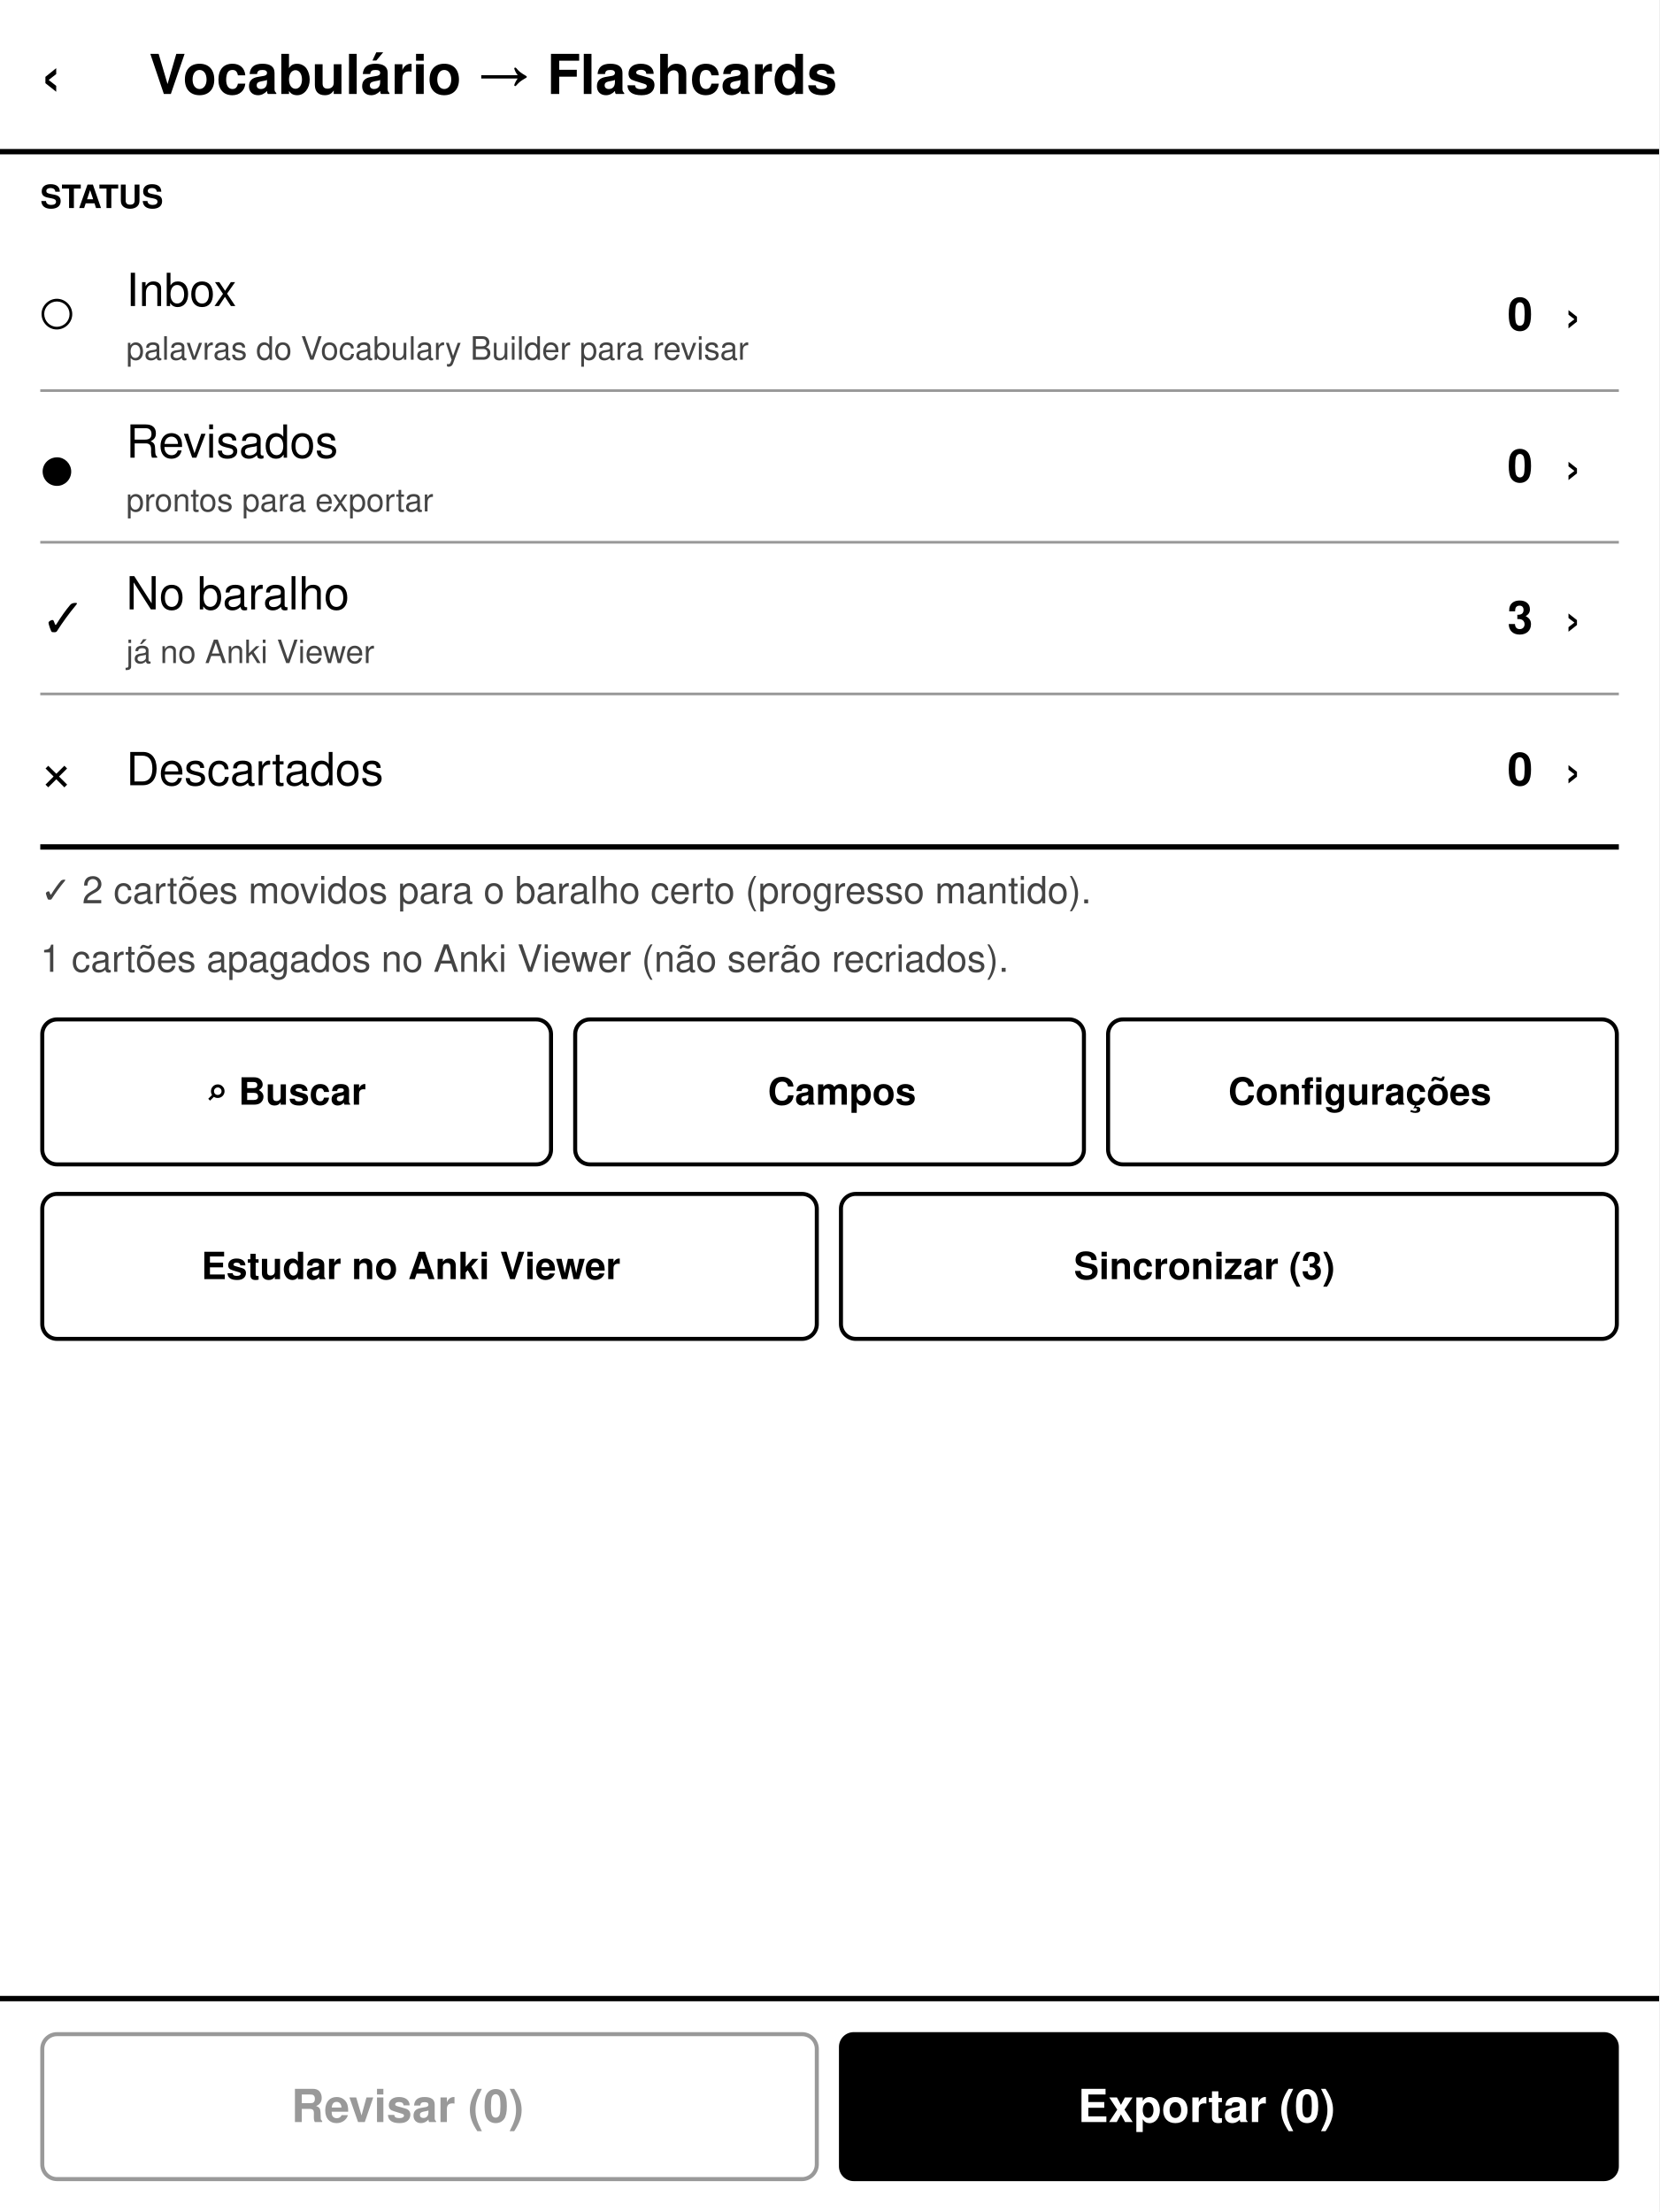
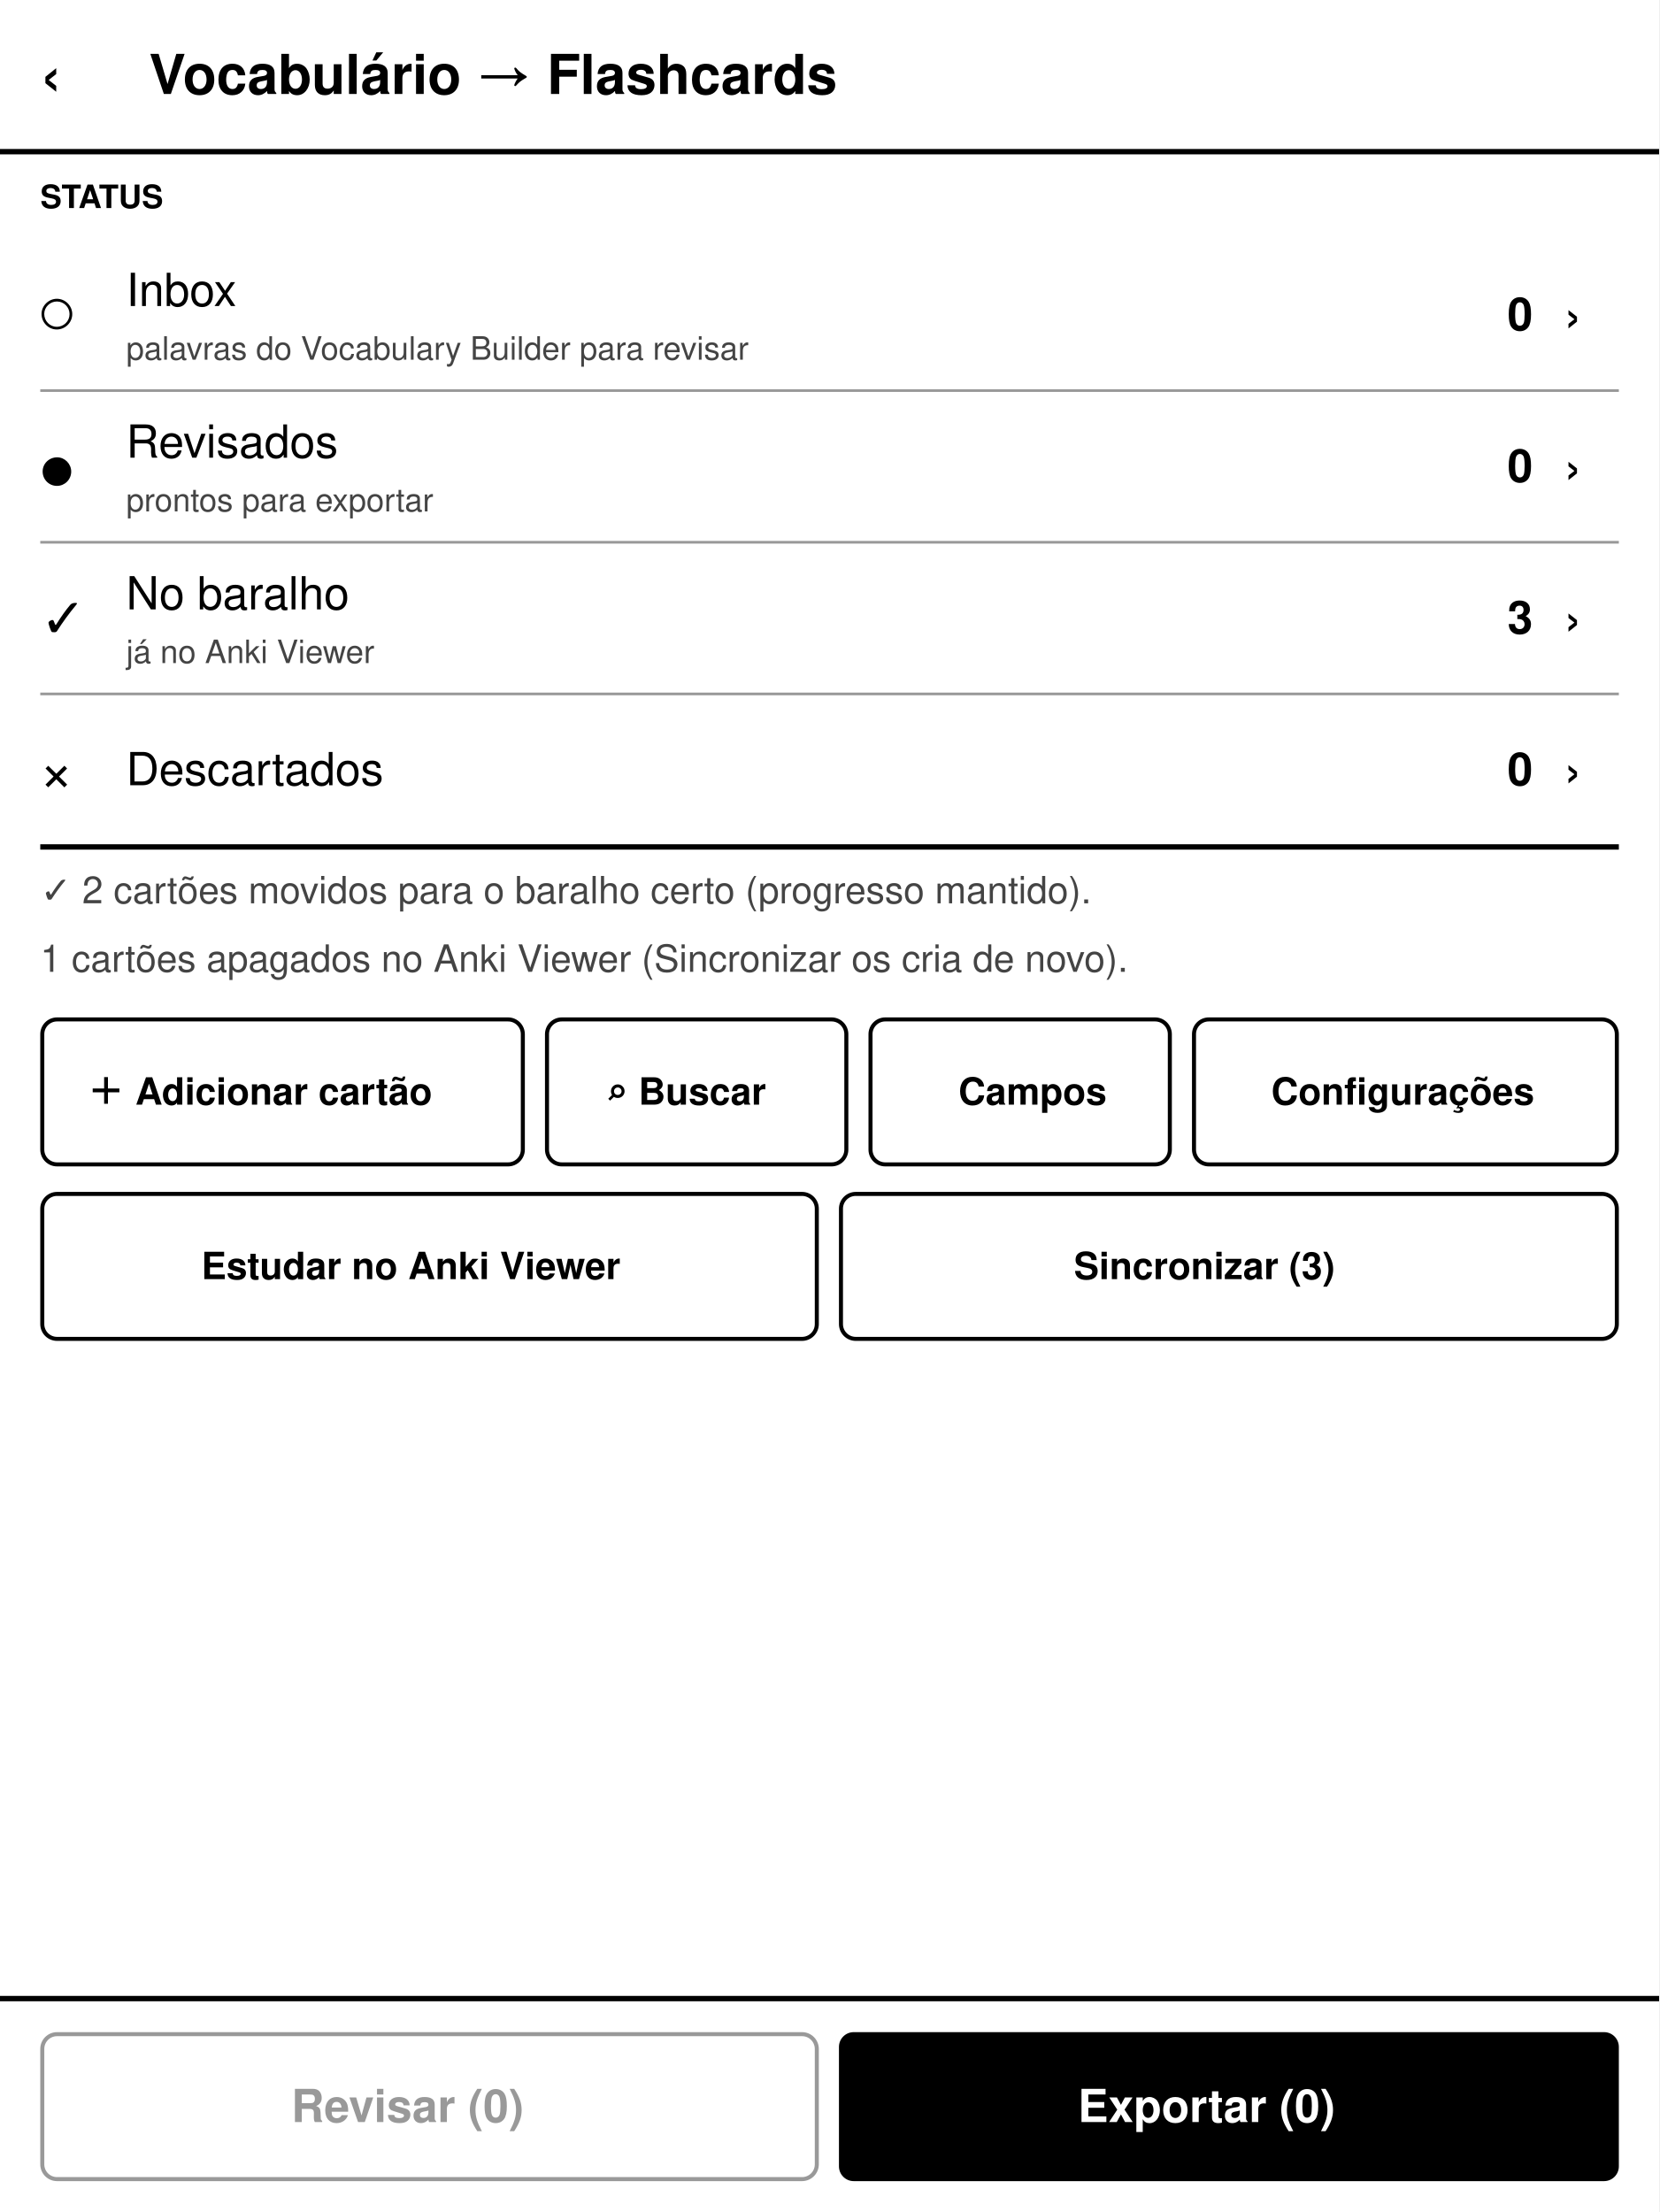
<svg xmlns="http://www.w3.org/2000/svg" width="1236" height="1648" viewBox="0 0 1236 1648" style="background:#fff">
  <rect x="0" y="0" width="1236" height="1648" rx="0" fill="#ffffff" />
  <text x="29" y="74" style="font-family:Helvetica, Arial, sans-serif;font-size:53px" fill="#000000">‹</text>
  <text x="111" y="70" style="font-family:Helvetica, Arial, sans-serif;font-weight:600;font-size:41px" fill="#000000">Vocabulário → Flashcards</text>
  <rect x="0" y="111" width="1236" height="4" fill="#000000" />
  <text x="30" y="155" style="font-family:Helvetica, Arial, sans-serif;font-weight:600;font-size:24px" fill="#000000">STATUS</text>
  <text x="30" y="249" style="font-family:Helvetica, Arial, sans-serif;font-size:41px" fill="#000000">○</text>
  <text x="94" y="228" style="font-family:Helvetica, Arial, sans-serif;font-size:34px" fill="#000000">Inbox</text>
  <text x="94" y="268" style="font-family:Helvetica, Arial, sans-serif;font-size:24px" fill="#444444">palavras do Vocabulary Builder para revisar</text>
  <text x="1123" y="246" style="font-family:Helvetica, Arial, sans-serif;font-weight:600;font-size:34px" fill="#000000">0</text>
  <text x="1165" y="249" style="font-family:Helvetica, Arial, sans-serif;font-size:41px" fill="#000000">›</text>
  <rect x="30" y="290" width="1176" height="2" fill="#999999" />
  <text x="30" y="362" style="font-family:Helvetica, Arial, sans-serif;font-size:41px" fill="#000000">●</text>
  <text x="94" y="341" style="font-family:Helvetica, Arial, sans-serif;font-size:34px" fill="#000000">Revisados</text>
  <text x="94" y="381" style="font-family:Helvetica, Arial, sans-serif;font-size:24px" fill="#444444">prontos para exportar</text>
  <text x="1123" y="359" style="font-family:Helvetica, Arial, sans-serif;font-weight:600;font-size:34px" fill="#000000">0</text>
  <text x="1165" y="362" style="font-family:Helvetica, Arial, sans-serif;font-size:41px" fill="#000000">›</text>
  <rect x="30" y="403" width="1176" height="2" fill="#999999" />
  <text x="30" y="475" style="font-family:Helvetica, Arial, sans-serif;font-size:41px" fill="#000000">✓</text>
  <text x="94" y="454" style="font-family:Helvetica, Arial, sans-serif;font-size:34px" fill="#000000">No baralho</text>
  <text x="94" y="494" style="font-family:Helvetica, Arial, sans-serif;font-size:24px" fill="#444444">já no Anki Viewer</text>
  <text x="1123" y="472" style="font-family:Helvetica, Arial, sans-serif;font-weight:600;font-size:34px" fill="#000000">3</text>
  <text x="1165" y="475" style="font-family:Helvetica, Arial, sans-serif;font-size:41px" fill="#000000">›</text>
  <rect x="30" y="516" width="1176" height="2" fill="#999999" />
  <text x="30" y="588" style="font-family:Helvetica, Arial, sans-serif;font-size:41px" fill="#000000">×</text>
  <text x="94" y="585" style="font-family:Helvetica, Arial, sans-serif;font-size:34px" fill="#000000">Descartados</text>
  <text x="1123" y="585" style="font-family:Helvetica, Arial, sans-serif;font-weight:600;font-size:34px" fill="#000000">0</text>
  <text x="1165" y="588" style="font-family:Helvetica, Arial, sans-serif;font-size:41px" fill="#000000">›</text>
  <rect x="30" y="629" width="1176" height="4" fill="#000000" />
  <text x="30" y="673" text-anchor="start" style="font-family:Helvetica, Arial, sans-serif;font-size:28px" fill="#444444">✓ 2 cartões movidos para o baralho certo (progresso mantido).</text>
-   <text x="30" y="724" text-anchor="start" style="font-family:Helvetica, Arial, sans-serif;font-size:28px" fill="#444444">1 cartões apagados no Anki Viewer (não serão recriados).</text>
-   <rect x="30" y="758" width="382" height="111" rx="11" fill="#ffffff" />
-   <rect x="31.5" y="759.5" width="379.0" height="108.0" rx="11" fill="none" stroke="#000000" stroke-width="3" />
-   <text x="153" y="823" style="font-family:Helvetica, Arial, sans-serif;font-weight:600;font-size:28px" fill="#000000">⌕ Buscar</text>
-   <rect x="427" y="758" width="382" height="111" rx="11" fill="#ffffff" />
-   <rect x="428.5" y="759.5" width="379.0" height="108.0" rx="11" fill="none" stroke="#000000" stroke-width="3" />
-   <text x="572" y="823" style="font-family:Helvetica, Arial, sans-serif;font-weight:600;font-size:28px" fill="#000000">Campos</text>
-   <rect x="824" y="758" width="382" height="111" rx="11" fill="#ffffff" />
-   <rect x="825.5" y="759.5" width="379.0" height="108.0" rx="11" fill="none" stroke="#000000" stroke-width="3" />
-   <text x="915" y="823" style="font-family:Helvetica, Arial, sans-serif;font-weight:600;font-size:28px" fill="#000000">Configurações</text>
+   <text x="30" y="724" text-anchor="start" style="font-family:Helvetica, Arial, sans-serif;font-size:28px" fill="#444444">1 cartões apagados no Anki Viewer (Sincronizar os cria de novo).</text>
+   <rect x="30" y="758" width="361" height="111" rx="11" fill="#ffffff" />
+   <rect x="31.5" y="759.5" width="358.0" height="108.0" rx="11" fill="none" stroke="#000000" stroke-width="3" />
+   <text x="65" y="823" style="font-family:Helvetica, Arial, sans-serif;font-weight:600;font-size:28px" fill="#000000">＋ Adicionar cartão</text>
+   <rect x="406" y="758" width="226" height="111" rx="11" fill="#ffffff" />
+   <rect x="407.5" y="759.5" width="223.0" height="108.0" rx="11" fill="none" stroke="#000000" stroke-width="3" />
+   <text x="451" y="823" style="font-family:Helvetica, Arial, sans-serif;font-weight:600;font-size:28px" fill="#000000">⌕ Buscar</text>
+   <rect x="647" y="758" width="226" height="111" rx="11" fill="#ffffff" />
+   <rect x="648.5" y="759.5" width="223.0" height="108.0" rx="11" fill="none" stroke="#000000" stroke-width="3" />
+   <text x="714" y="823" style="font-family:Helvetica, Arial, sans-serif;font-weight:600;font-size:28px" fill="#000000">Campos</text>
+   <rect x="888" y="758" width="318" height="111" rx="11" fill="#ffffff" />
+   <rect x="889.5" y="759.5" width="315.0" height="108.0" rx="11" fill="none" stroke="#000000" stroke-width="3" />
+   <text x="947" y="823" style="font-family:Helvetica, Arial, sans-serif;font-weight:600;font-size:28px" fill="#000000">Configurações</text>
  <rect x="30" y="888" width="580" height="111" rx="11" fill="#ffffff" />
  <rect x="31.5" y="889.5" width="577.0" height="108.0" rx="11" fill="none" stroke="#000000" stroke-width="3" />
  <text x="150" y="953" style="font-family:Helvetica, Arial, sans-serif;font-weight:600;font-size:28px" fill="#000000">Estudar no Anki Viewer</text>
  <rect x="625" y="888" width="581" height="111" rx="11" fill="#ffffff" />
  <rect x="626.5" y="889.5" width="578.0" height="108.0" rx="11" fill="none" stroke="#000000" stroke-width="3" />
  <text x="800" y="953" style="font-family:Helvetica, Arial, sans-serif;font-weight:600;font-size:28px" fill="#000000">Sincronizar (3)</text>
  <rect x="0" y="1487" width="1236" height="4" fill="#000000" />
  <rect x="30" y="1514" width="580" height="111" rx="11" fill="#ffffff" />
  <rect x="31.5" y="1515.5" width="577.0" height="108.0" rx="11" fill="none" stroke="#999999" stroke-width="3" />
  <text x="217" y="1581" style="font-family:Helvetica, Arial, sans-serif;font-weight:600;font-size:34px" fill="#999999">Revisar (0)</text>
  <rect x="625" y="1514" width="581" height="111" rx="11" fill="#000000" />
  <text x="803" y="1581" style="font-family:Helvetica, Arial, sans-serif;font-weight:600;font-size:34px" fill="#ffffff">Exportar (0)</text>
</svg>
